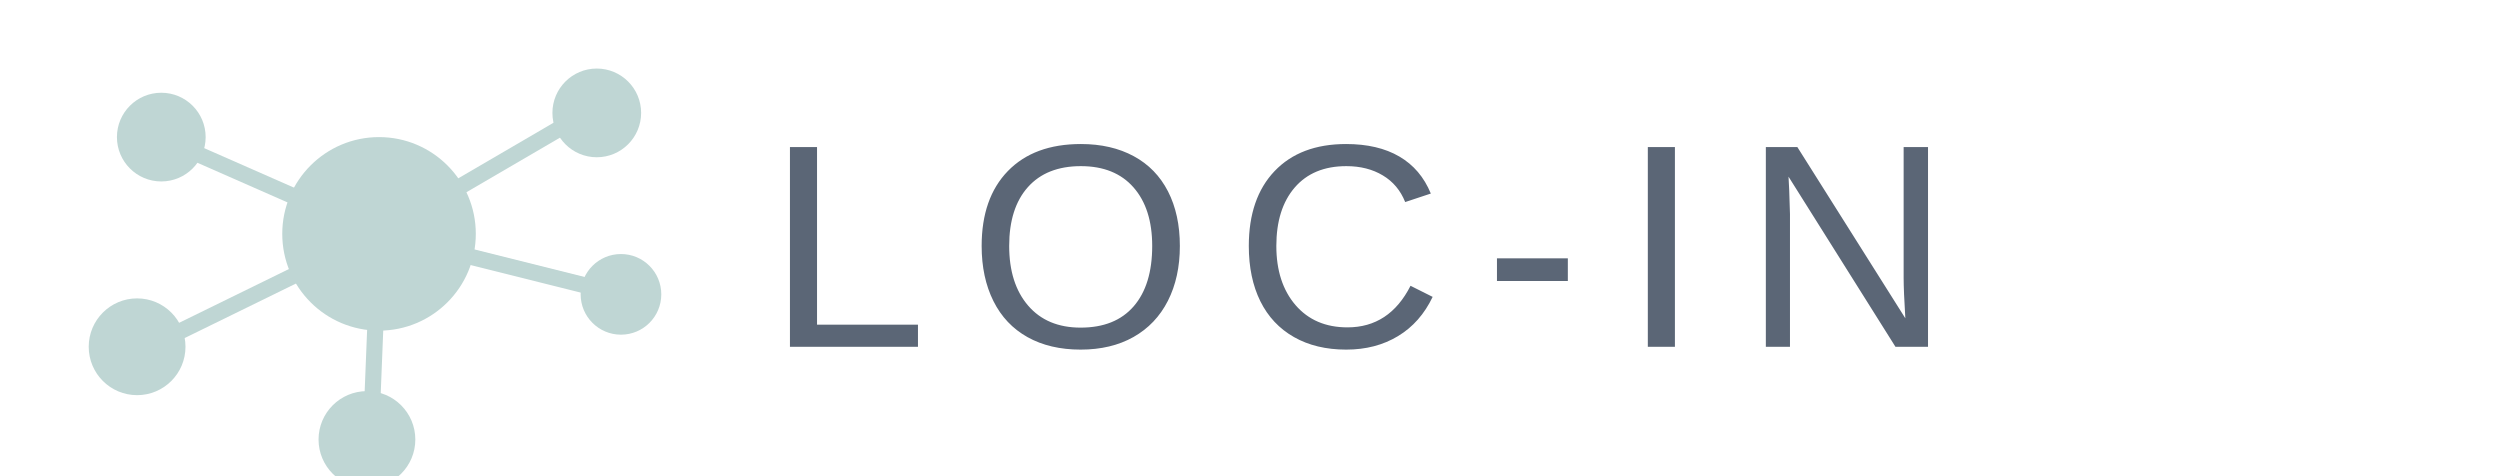
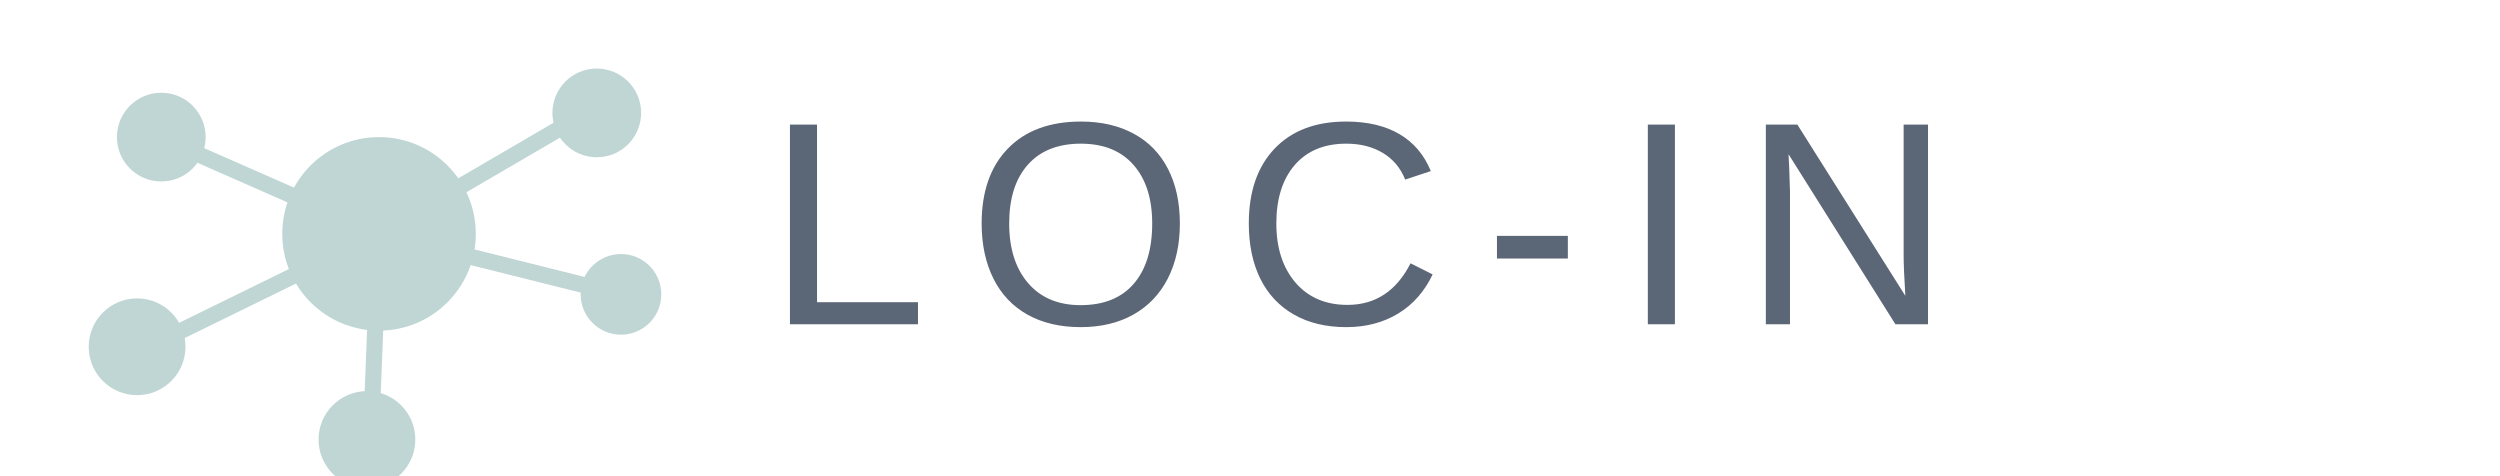
<svg xmlns="http://www.w3.org/2000/svg" viewBox="0 0 620 118" role="img" aria-labelledby="title">
  <g fill="none" stroke="#bfd6d4" stroke-width="4" stroke-linecap="round">
    <path d="M94 58 44 36" />
    <path d="M94 58 45 82" />
    <path d="M94 58 92 108" />
    <path d="M94 58 142 30" />
    <path d="M94 58 150 72" />
  </g>
  <g fill="#bfd6d4">
    <circle cx="94" cy="58" r="24" />
    <circle cx="40" cy="34" r="11" />
    <circle cx="34" cy="86" r="12" />
    <circle cx="91" cy="109" r="12" />
    <circle cx="148" cy="28" r="11" />
    <circle cx="154" cy="73" r="10" />
  </g>
-   <text x="190" y="86" fill="#5b6676" font-family="Arial, Helvetica, sans-serif" font-size="72" font-weight="400" letter-spacing="10">LOC-IN</text>
+   <text x="190" y="60" fill="#5b6676" font-family="Arial, Helvetica, sans-serif" font-size="72" font-weight="400" letter-spacing="10" dominant-baseline="middle">LOC-IN</text>
</svg>
